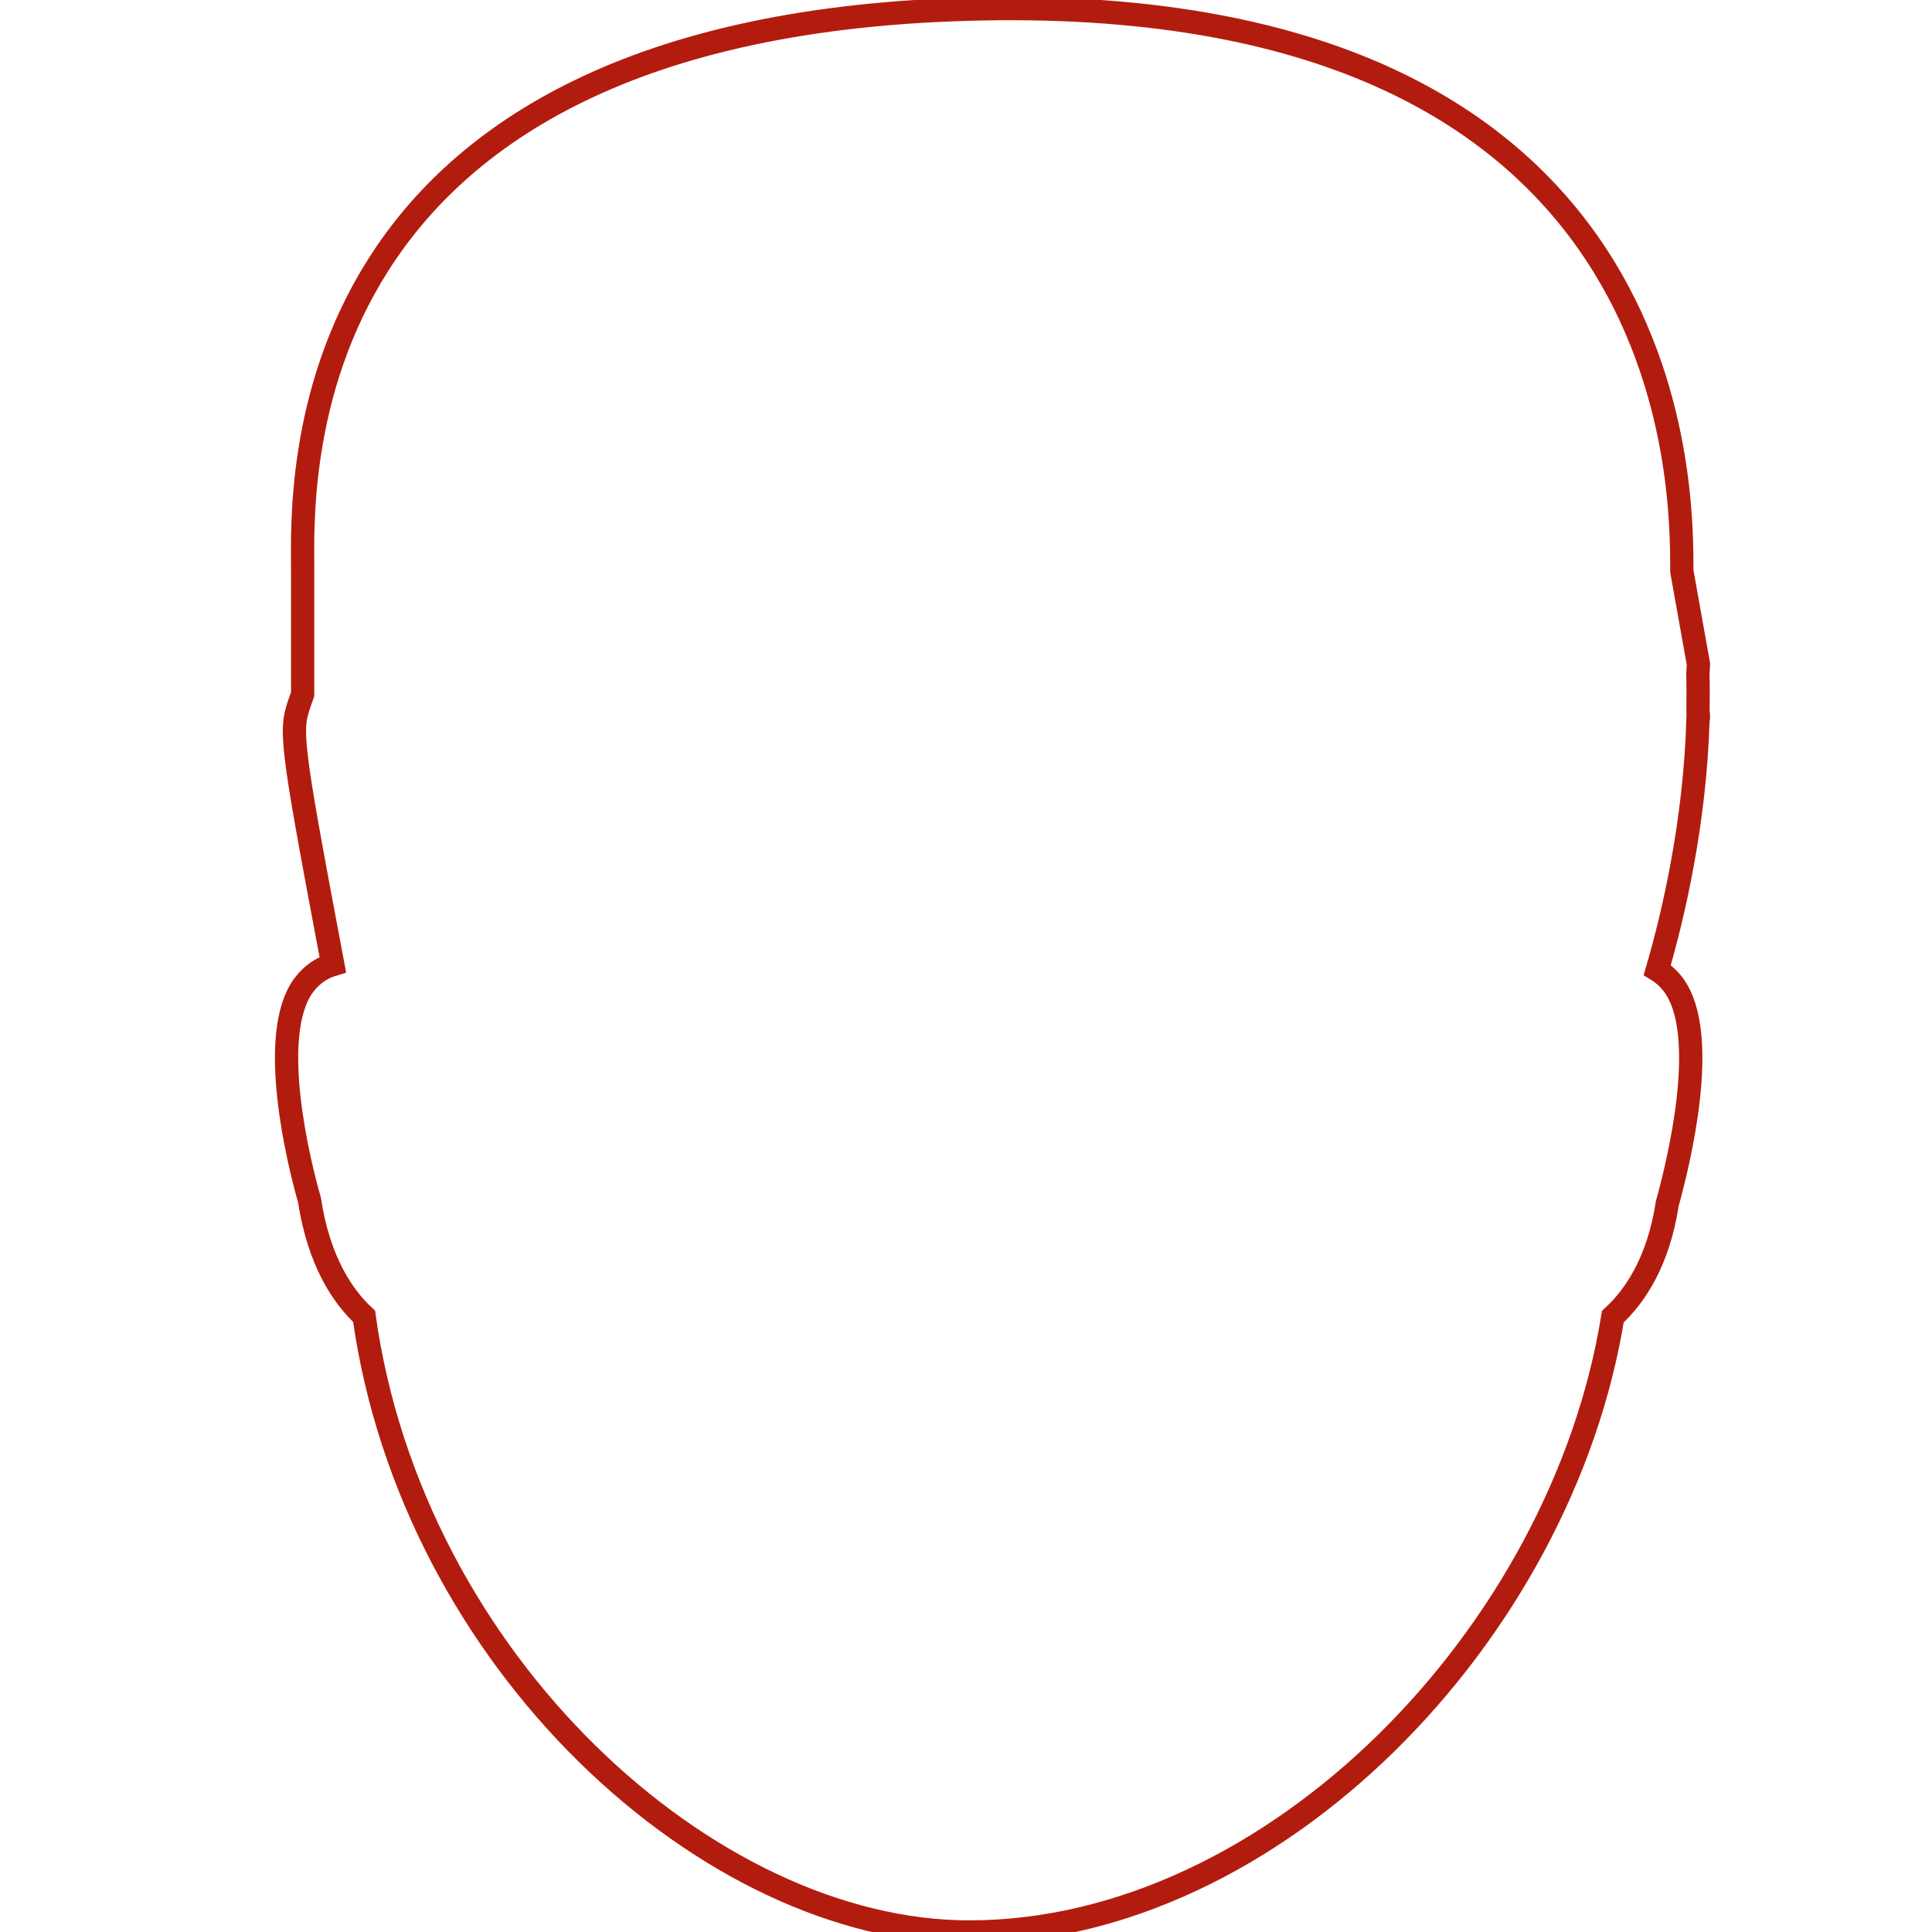
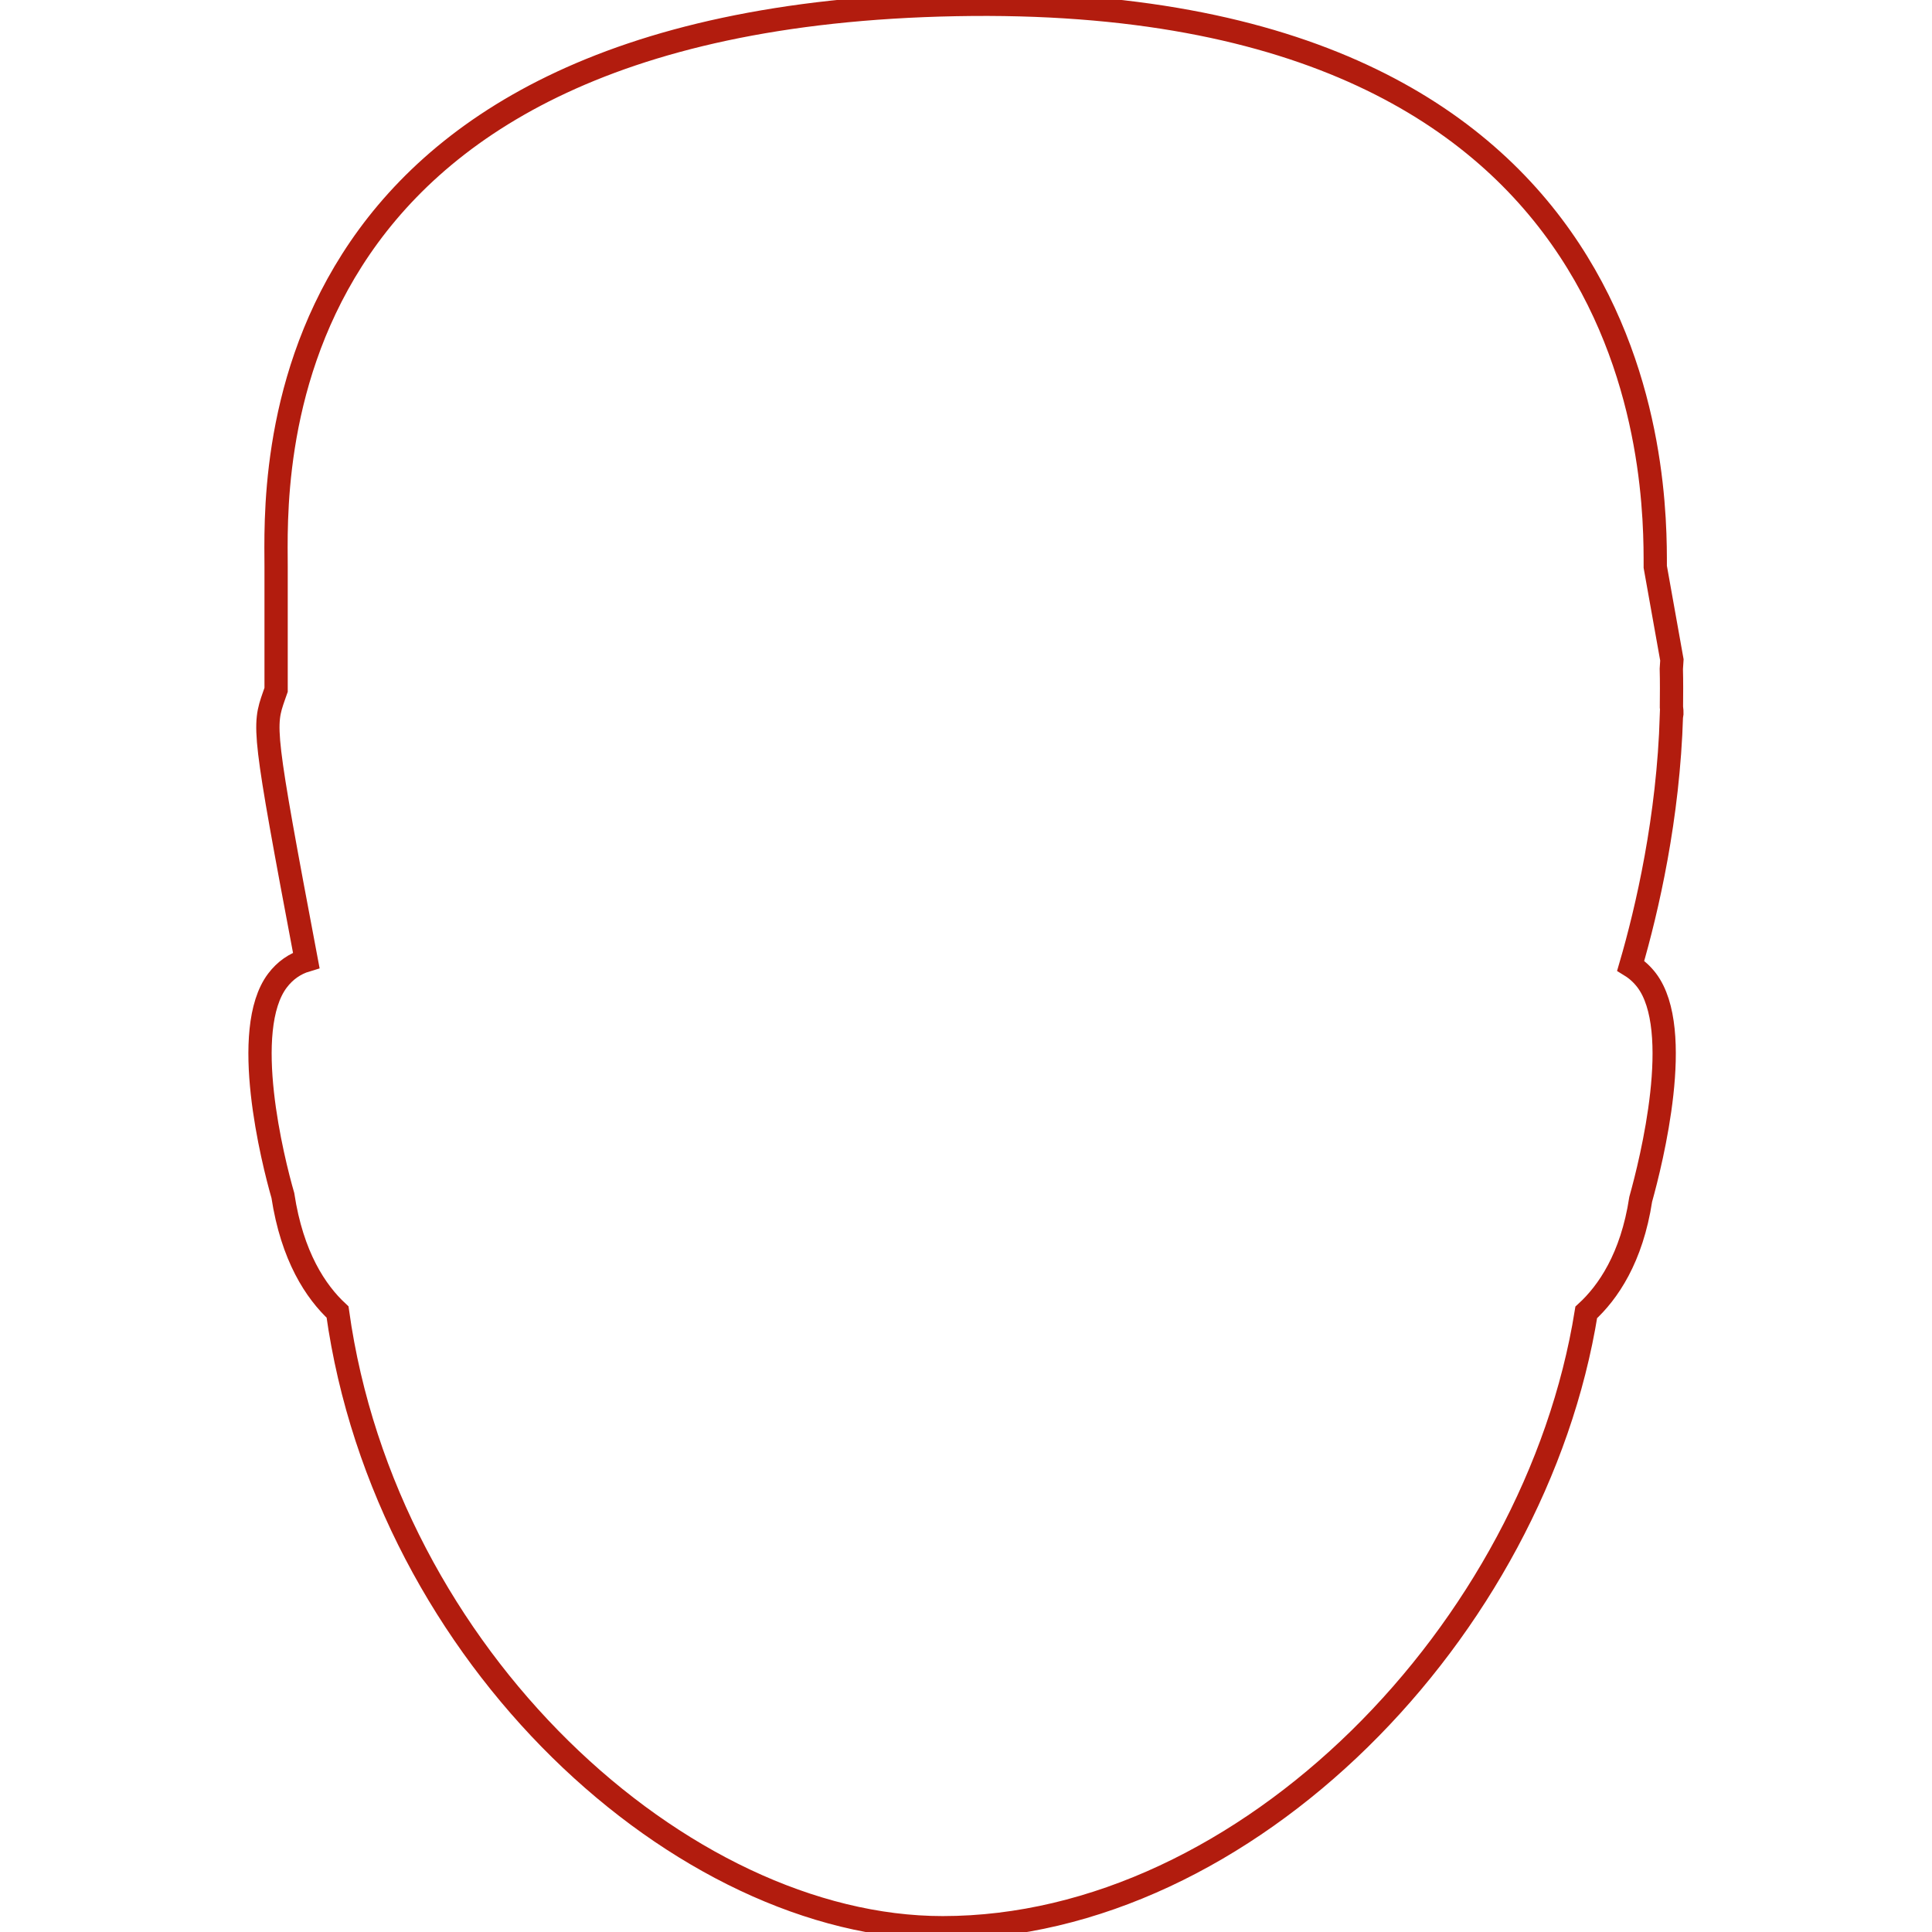
<svg xmlns="http://www.w3.org/2000/svg" height="800px" width="800px" version="1.1" id="Capa_1" viewBox="0 0 16.603 16.603">
-   <g>
-     <path style="paint-order: fill; fill: none; stroke-width: 0.2px; stroke: rgb(178, 28, 14);" d="M 14.592 6.185 C 14.601 6.178 14.592 6.112 14.592 6.112 C 14.593 6.005 14.594 5.896 14.591 5.785 L 14.596 5.708 L 14.453 4.908 C 14.453 4.206 14.491 -0.039 8.443 0.076 C 2.394 0.191 2.601 4.206 2.601 4.908 L 2.601 5.965 C 2.594 5.985 2.588 6.002 2.583 6.016 C 2.491 6.281 2.484 6.3 2.86 8.289 C 2.763 8.318 2.678 8.377 2.613 8.463 C 2.292 8.887 2.572 10.009 2.659 10.31 C 2.739 10.836 2.943 11.139 3.129 11.312 C 3.542 14.276 6.089 16.603 8.329 16.603 C 10.946 16.603 13.423 14.038 13.86 11.315 C 14.046 11.145 14.251 10.848 14.328 10.343 C 14.421 10.01 14.701 8.886 14.379 8.461 C 14.34 8.41 14.294 8.368 14.242 8.336 C 14.383 7.853 14.566 7.063 14.592 6.185 Z" />
+   <g style="" transform="matrix(1.019071, 0, 0, 1, -0.316572, 0)">
+     <path style="paint-order: fill; stroke-width: 0.2px; fill: rgb(255, 255, 255); stroke: rgb(255, 255, 255);" d="M 14.585 6.109 C 14.594 6.102 14.585 6.036 14.585 6.036 C 14.586 5.929 14.587 5.82 14.584 5.709 L 14.589 5.632 L 14.446 4.832 C 14.446 4.13 14.484 -0.115 8.436 0 C 2.387 0.115 2.594 4.13 2.594 4.832 L 2.594 5.889 C 2.587 5.909 2.581 5.926 2.576 5.94 C 2.484 6.205 2.477 6.224 2.853 8.213 C 2.756 8.242 2.671 8.301 2.606 8.387 C 2.285 8.811 2.565 9.933 2.652 10.234 C 2.732 10.76 2.936 11.063 3.122 11.236 C 3.535 14.2 6.082 16.527 8.322 16.527 C 10.939 16.527 13.416 13.962 13.853 11.239 C 14.039 11.069 14.244 10.772 14.321 10.267 C 14.414 9.934 14.694 8.81 14.372 8.385 C 14.333 8.334 14.287 8.292 14.235 8.26 C 14.33 7.933 14.498 6.64 14.57 6.099 C 14.59 5.948 14.51 6.16 16.508 6.099 C 16.524 6.395 16.566 9.73 16.6 16.507 C 15.344 16.735 0.498 16.462 0.097 16.606 C 0.03 6.605 -0.036 3.515 0.03 0.013 C 3.069 -0.03 16.544 0.047 16.544 0.047 C 16.544 0.047 16.534 5.829 16.498 6.029" />
+   </g>
+   <g transform="matrix(1, 0, 0, 1, 19.64078, -7.132806)">
+     <path style="paint-order: fill; fill: none; stroke-width: 0.2px; stroke: rgb(178, 28, 14);" d="M -5.277 13.281 C -5.268 13.274 -5.277 13.208 -5.277 13.208 C -5.276 13.101 -5.275 12.992 -5.278 12.881 L -5.273 12.804 L -5.416 12.004 C -5.416 11.302 -5.378 7.057 -11.426 7.172 C -17.475 7.287 -17.268 11.302 -17.268 12.004 L -17.268 13.061 C -17.275 13.081 -17.281 13.098 -17.286 13.112 C -17.378 13.377 -17.385 13.396 -17.009 15.385 C -17.106 15.414 -17.191 15.473 -17.256 15.559 C -17.577 15.983 -17.297 17.105 -17.21 17.406 C -17.13 17.932 -16.926 18.235 -16.74 18.408 C -16.327 21.372 -13.78 23.699 -11.54 23.699 C -8.923 23.699 -6.446 21.134 -6.009 18.411 C -5.823 18.241 -5.618 17.944 -5.541 17.439 C -5.448 17.106 -5.168 15.982 -5.49 15.557 C -5.529 15.506 -5.575 15.464 -5.627 15.432 C -5.486 14.949 -5.303 14.159 -5.277 13.281 Z" />
  </g>
</svg>
